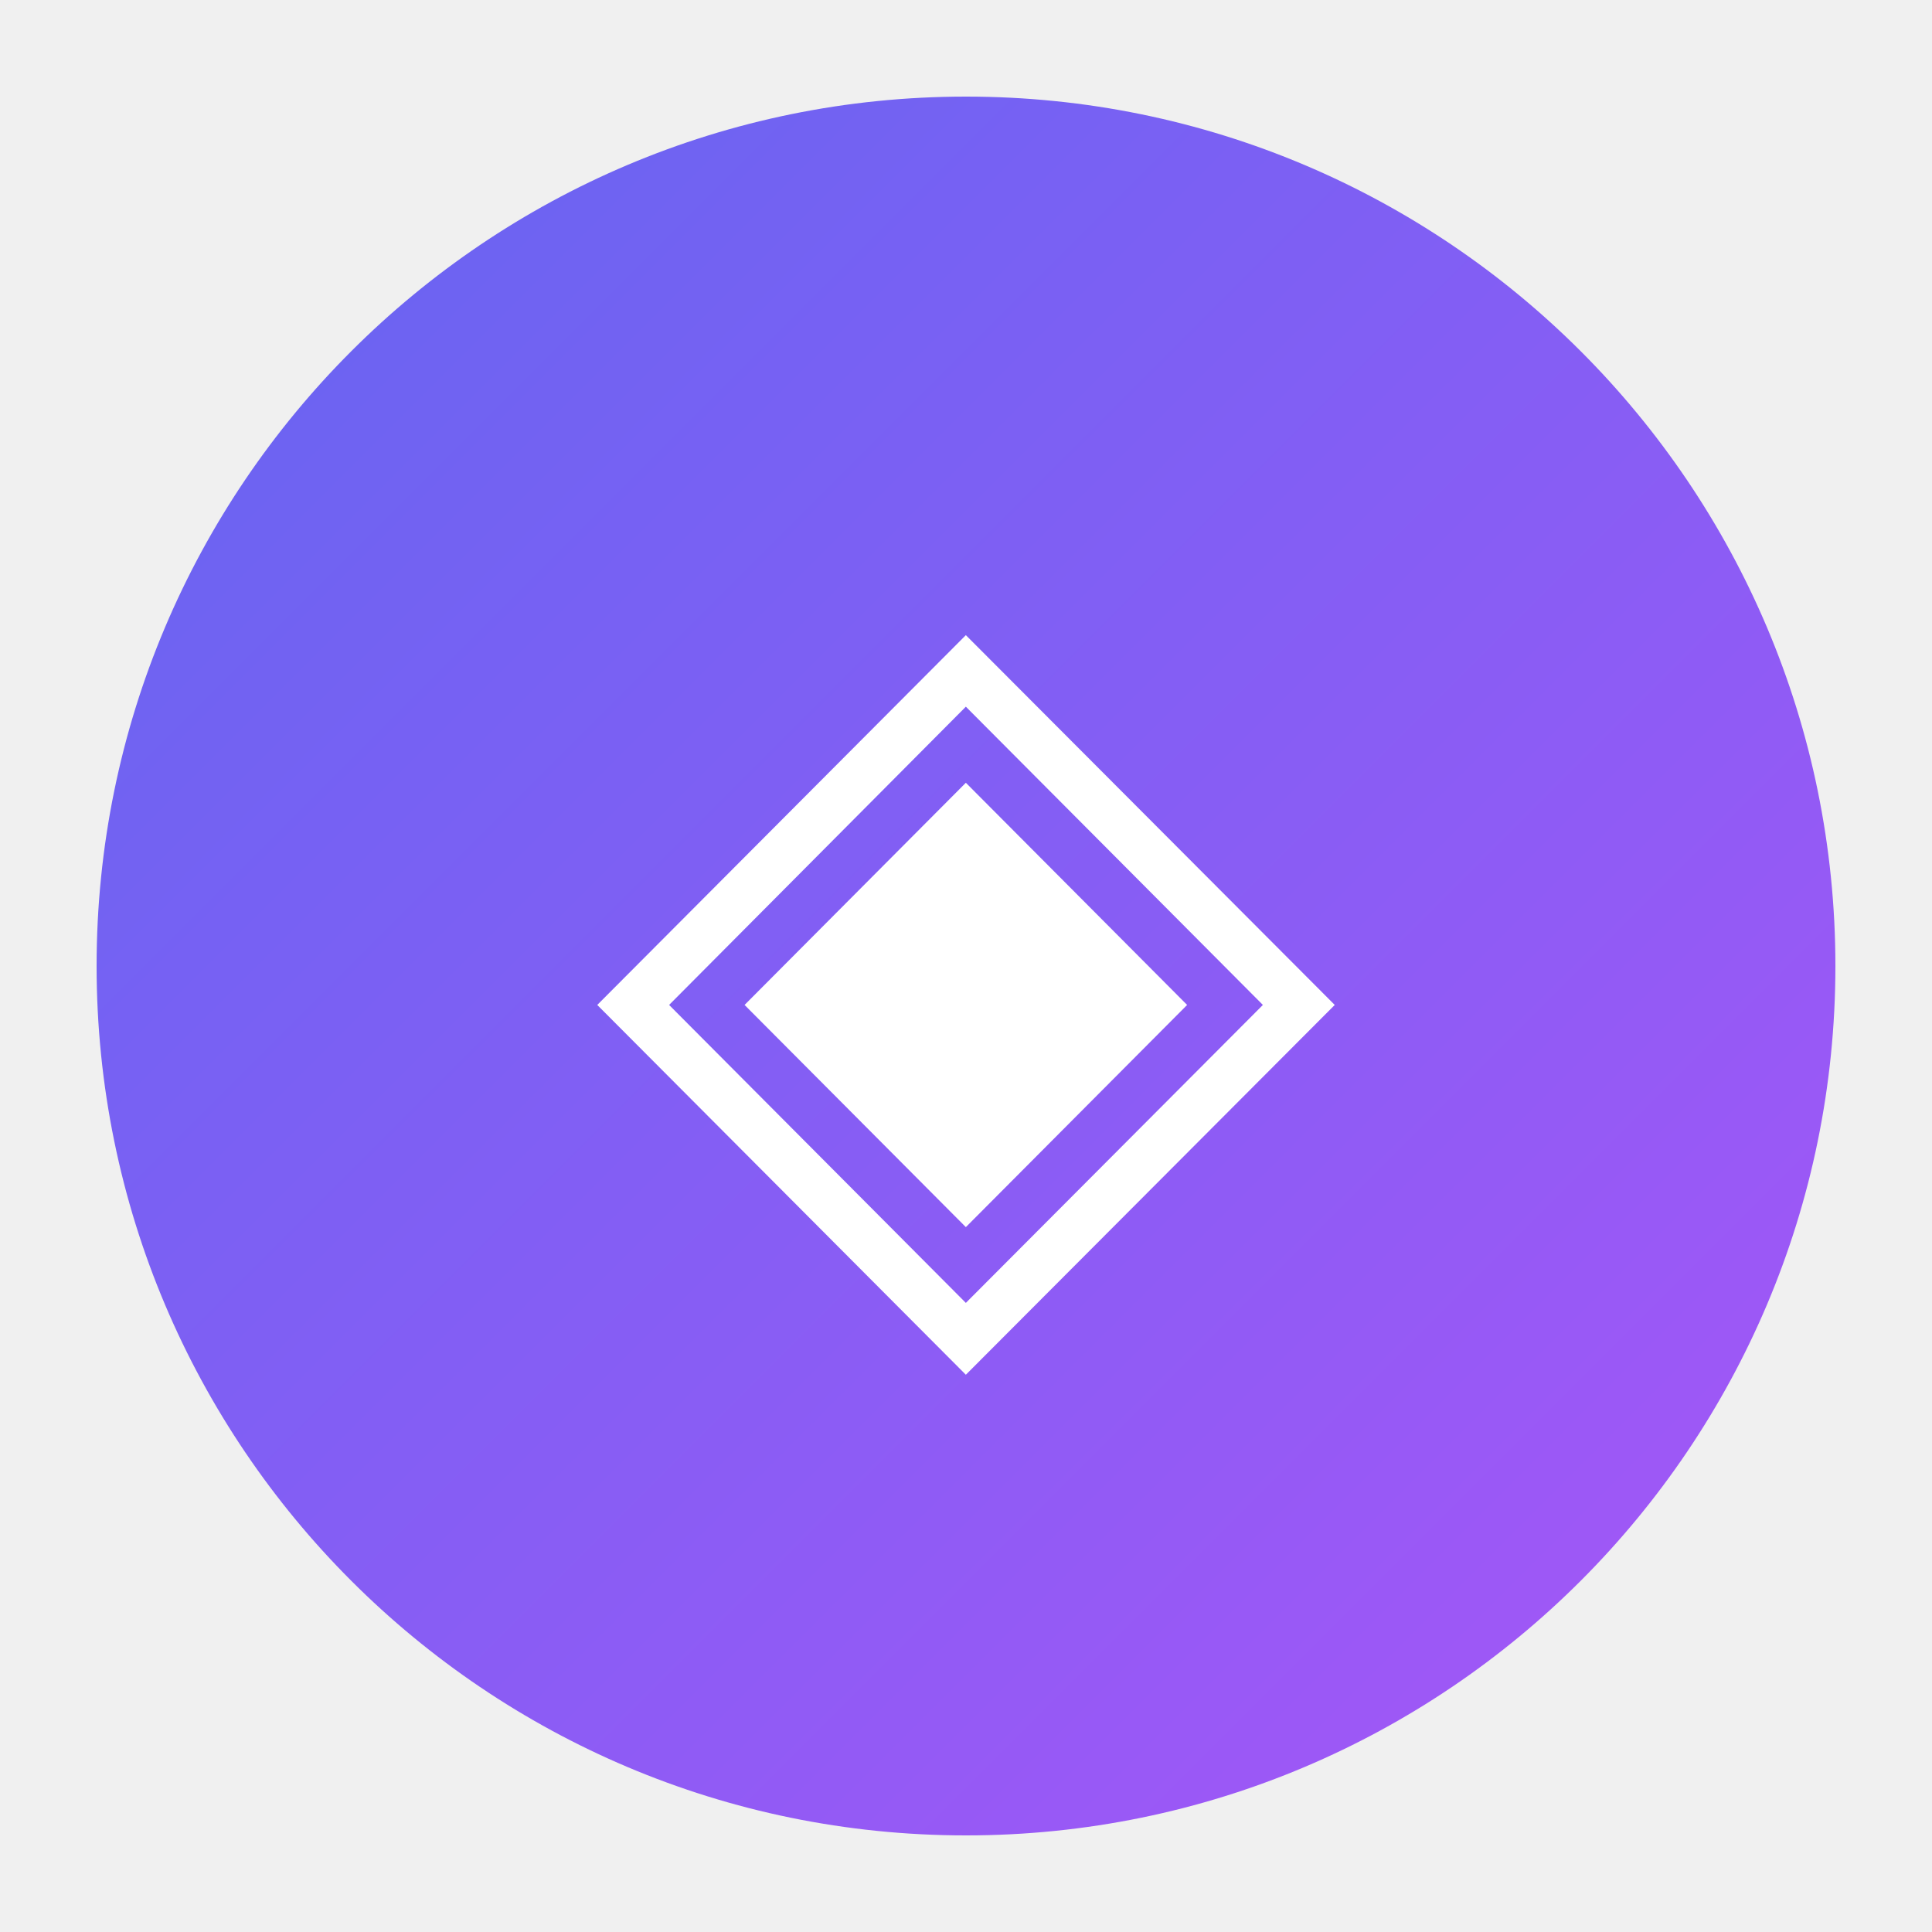
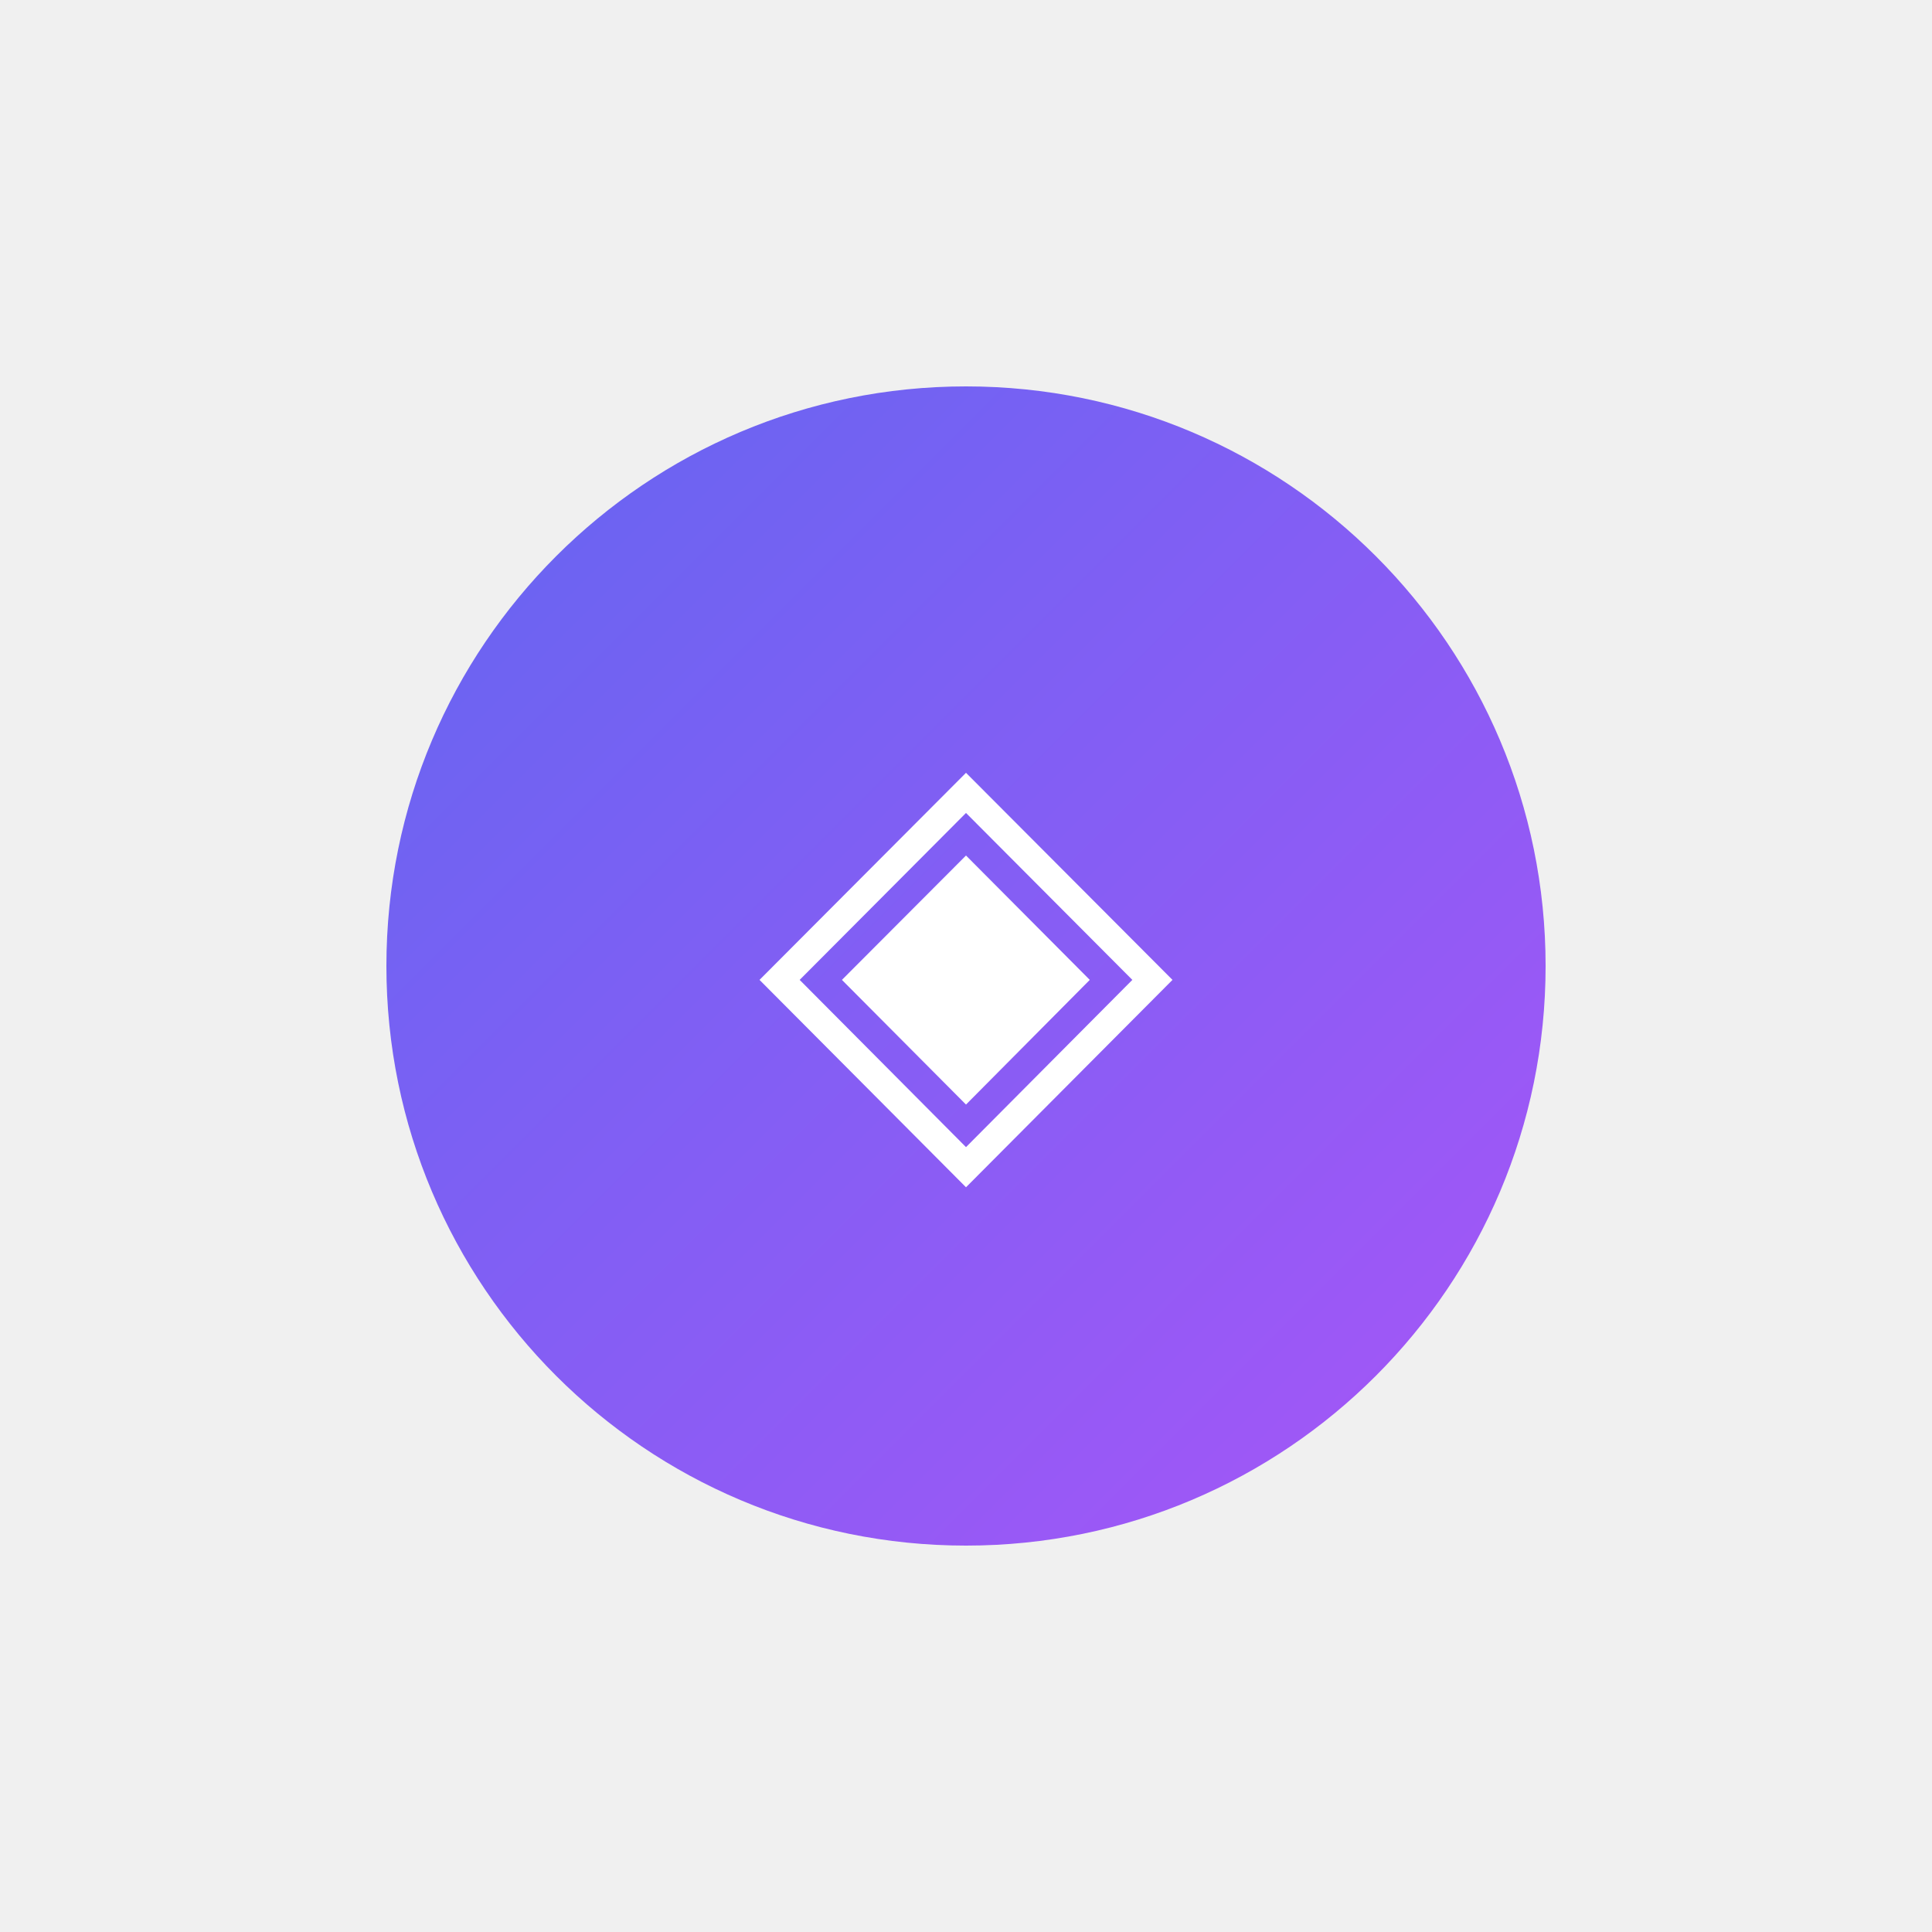
- <svg xmlns="http://www.w3.org/2000/svg" viewBox="0 0 100 100" width="40" height="40">
+ <svg xmlns="http://www.w3.org/2000/svg" viewBox="0 0 100 100" width="32" height="32">
  <defs>
    <linearGradient id="grad" x1="0%" y1="0%" x2="100%" y2="100%">
      <stop offset="0%" style="stop-color:#6366f1" />
      <stop offset="100%" style="stop-color:#a855f7" />
    </linearGradient>
  </defs>
-   <circle cx="50" cy="50" r="45" fill="url(#grad)" />
-   <text x="50" y="65" font-family="Arial, sans-serif" font-size="50" font-weight="bold" fill="white" text-anchor="middle">◈</text>
+   <circle cx="50" cy="50" r="30" fill="url(#grad)" />
+   <text x="50" y="58" font-family="Arial, sans-serif" font-size="28" font-weight="bold" fill="white" text-anchor="middle">◈</text>
</svg>
